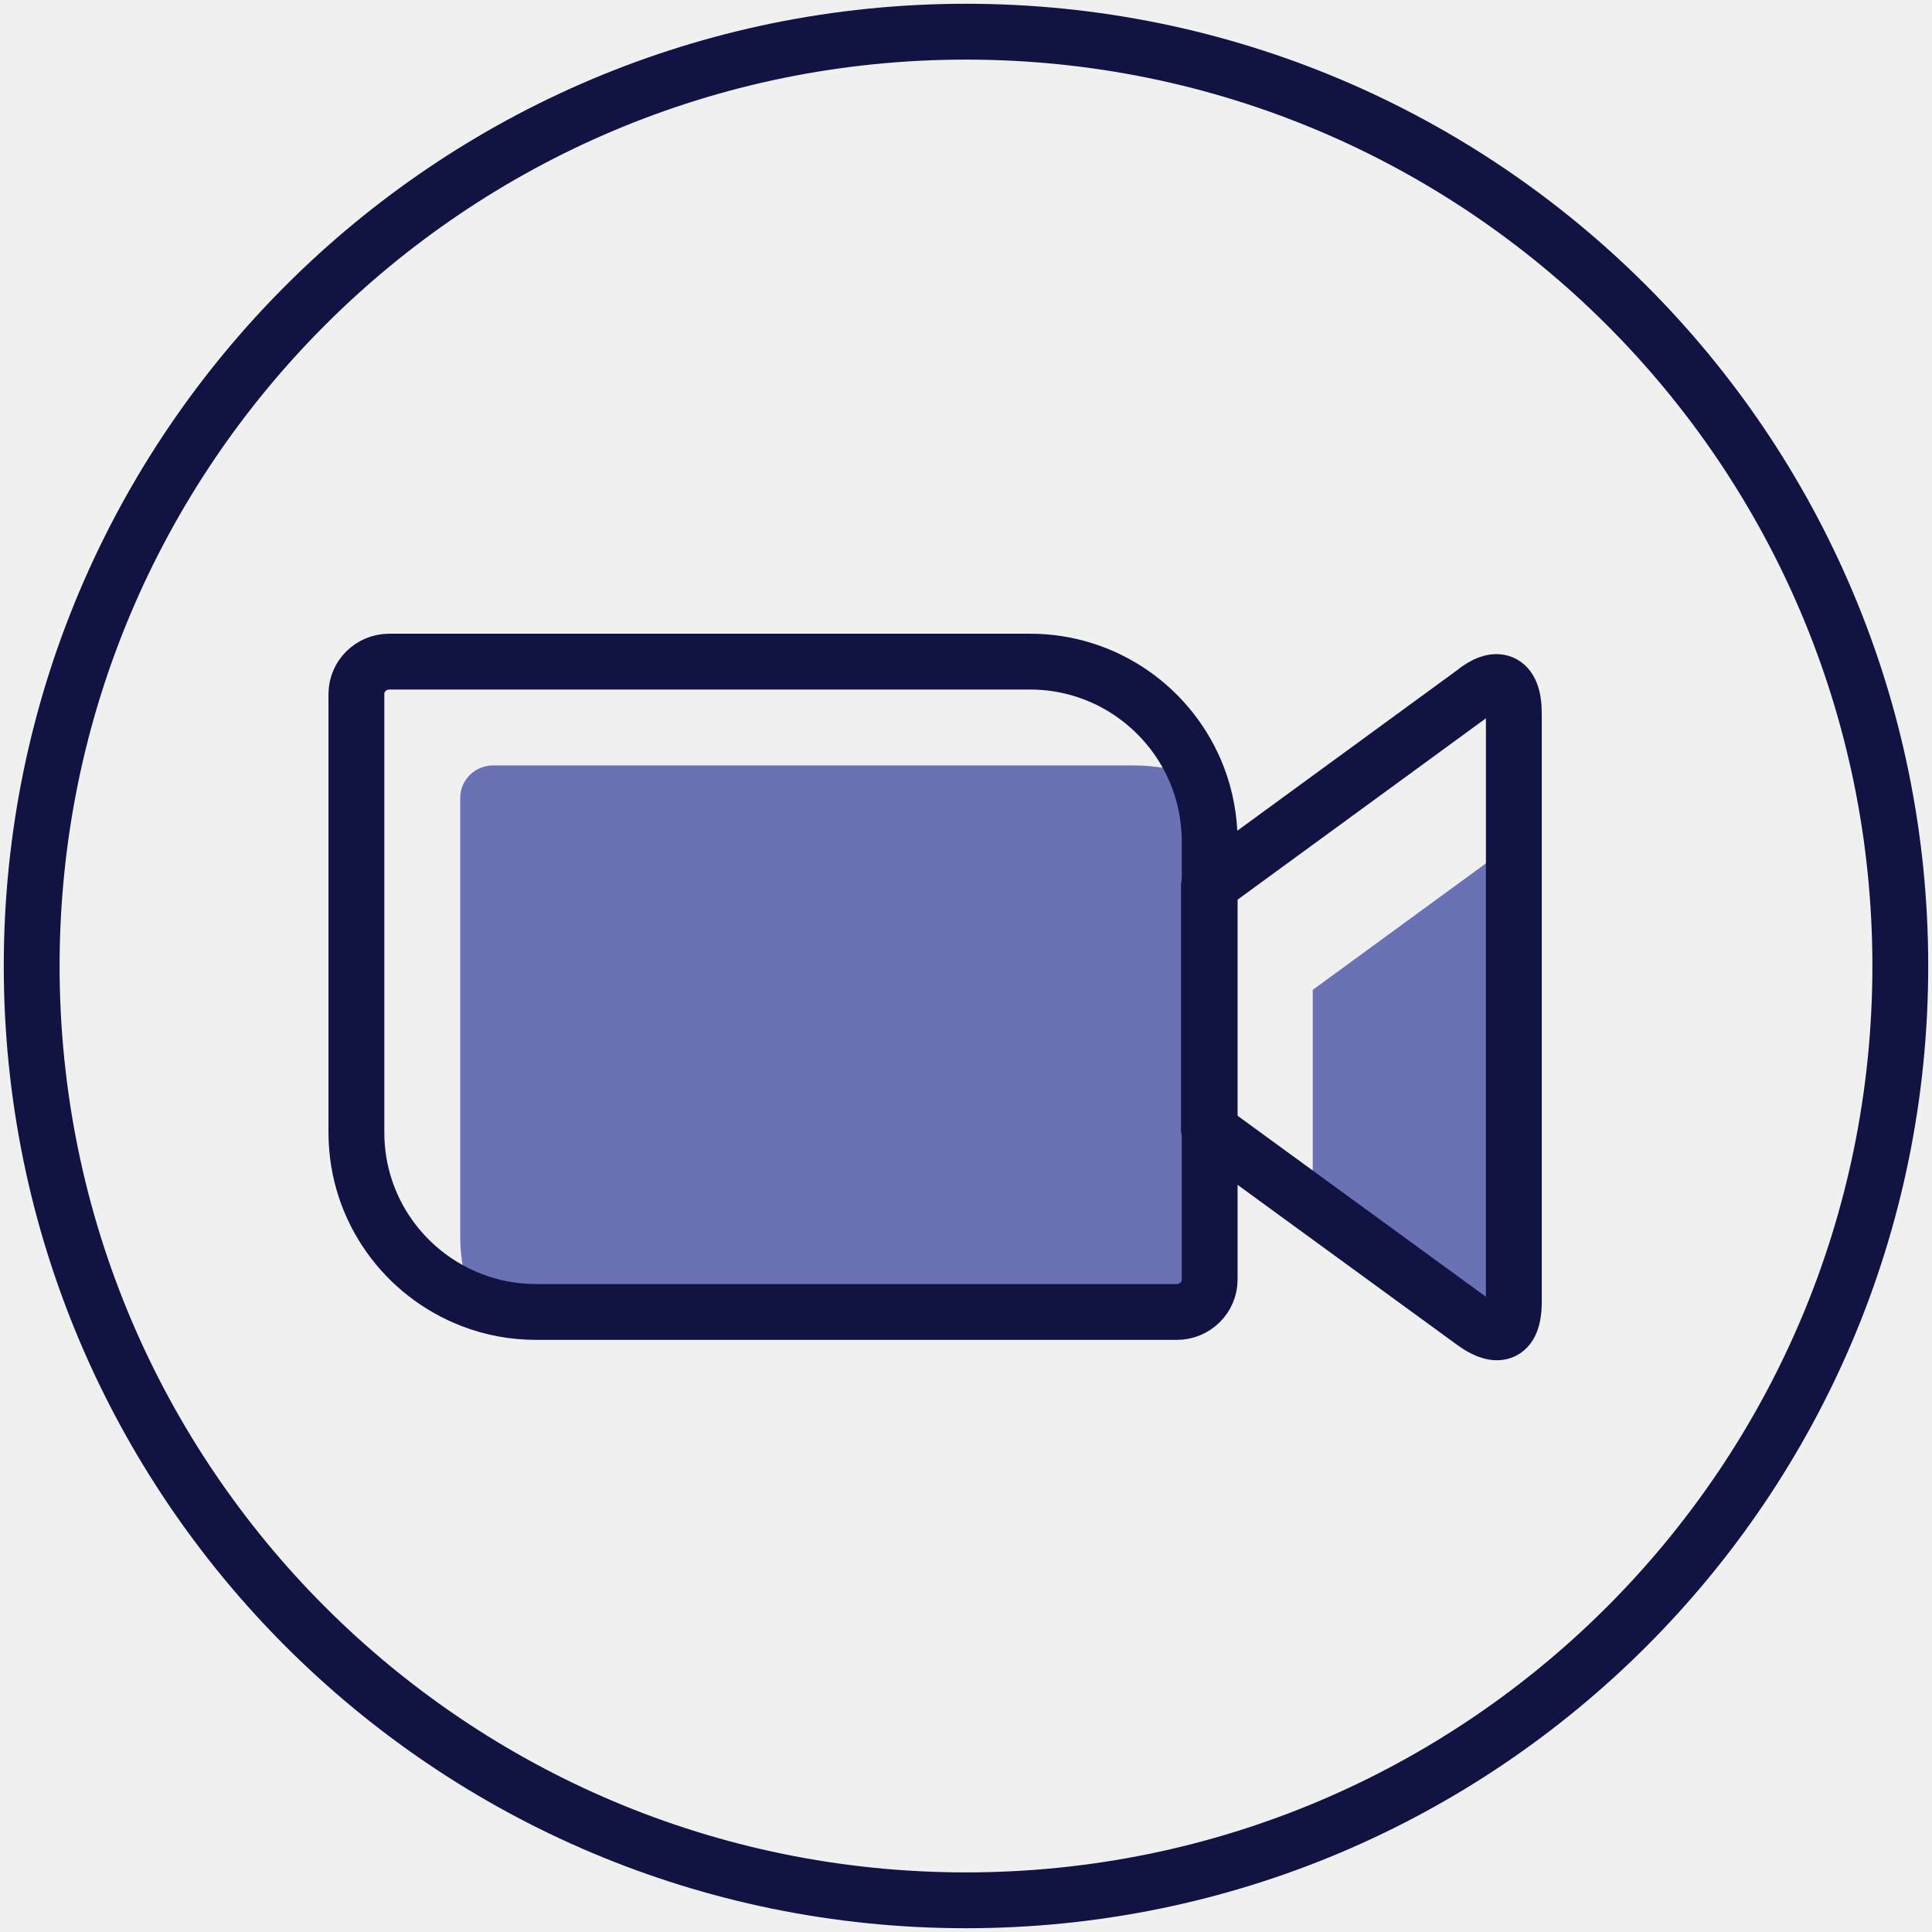
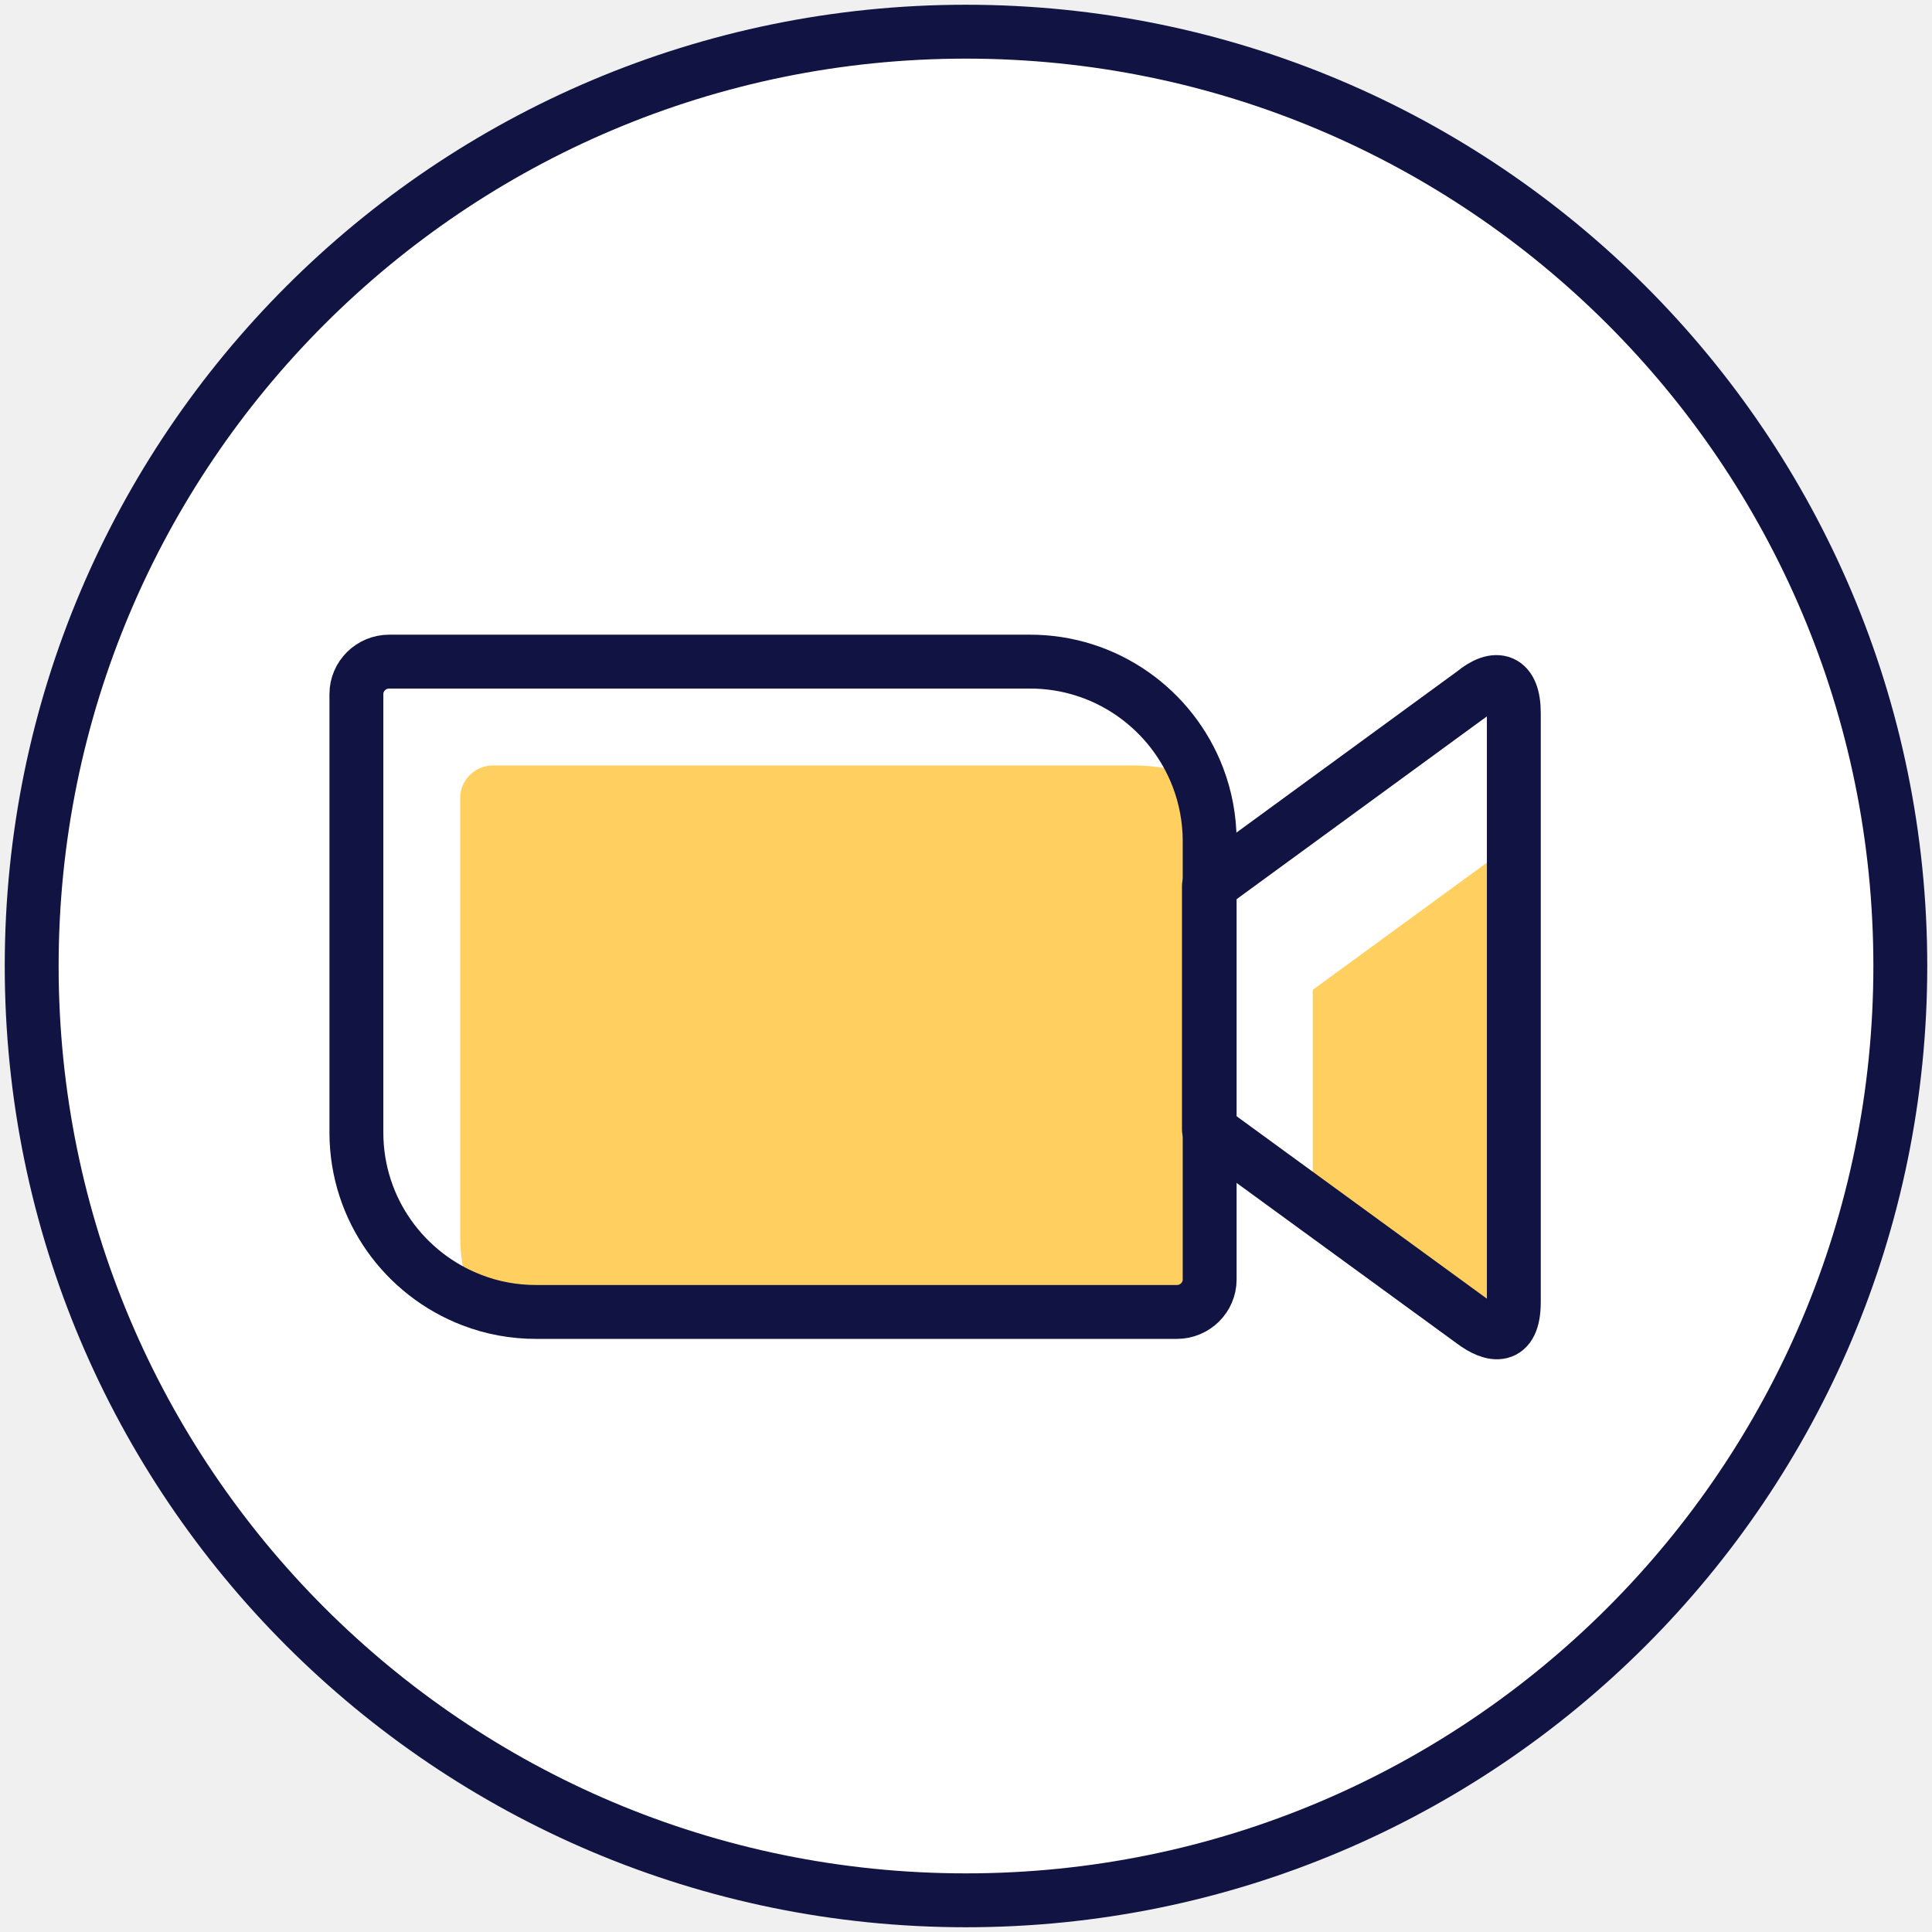
- <svg xmlns="http://www.w3.org/2000/svg" class="zoom" xml:space="preserve" style="enable-background:new 0 0 512 512;" viewBox="0 0 512 512" version="1.1">
-   <defs id="defs29">
- 	
- 	
- 	
- 	
- 	
- 	
- </defs>
-   <style id="style10" type="text/css">
- 	svg.zoom .st0{opacity:0.6;fill:#6A71B5;}
- 	svg.zoom .st1{fill:none;stroke:#111342;stroke-width:14.28;stroke-linecap:round;stroke-linejoin:round;stroke-miterlimit:10;}
- 	svg.zoom .st2{fill:#6A71B5;}
- </style>
-   <g transform="matrix(1.036176,0,0,1.036176,-9.699124,-0.891625)" id="g62">
-     <ellipse id="circle14" cy="247.923" cx="256.422" class="st1" rx="238.957" ry="238.957" />
-     <path id="path16" d="m 396.535,216.462 v 117.353 c 0,10.007 -5.545,8.791 -10.409,5.154 L 345.104,309.07 v -55.045 z" class="st2" style="stroke-width:1.116" />
-     <path id="path18" d="m 318.742,215.804 v 112.311 c 0,4.541 -3.749,8.289 -8.39,8.289 H 146.655 c -5.846,0.022 -11.446,-1.038 -16.589,-3.023 -1.908,-5.02 -2.979,-10.465 -3.001,-16.143 V 204.915 c 0,-4.541 3.749,-8.289 8.412,-8.289 h 163.685 c 5.846,-0.022 11.413,1.038 16.567,3.023 1.919,5.02 2.979,10.465 3.012,16.154 z" class="st2" style="stroke-width:1.116" />
-     <path id="path20" d="m 396.535,183.272 v 150.543 c 0,10.007 -5.545,8.791 -10.409,5.154 L 345.104,309.07 318.552,289.714 v -62.241 l 67.574,-49.356 c 5.868,-4.853 10.409,-3.637 10.409,5.154 z" class="st1" />
-     <path id="path22" d="m 318.742,215.804 v 112.311 c 0,4.541 -3.749,8.289 -8.39,8.289 H 146.655 c -5.846,0.022 -11.446,-1.038 -16.589,-3.023 -17.181,-6.582 -29.475,-23.149 -29.553,-42.695 V 178.363 c 0,-4.541 3.749,-8.289 8.412,-8.289 h 163.685 c 19.624,-0.078 36.481,12.216 43.119,29.575 1.919,5.02 2.979,10.465 3.012,16.154 z" class="st1" />
+ <svg xmlns="http://www.w3.org/2000/svg" viewBox="0 0 512 512">
+   <circle cy="256" cx="256" r="247.602" fill="#fff" stroke="#111342" stroke-width="14.28" stroke-linejoin="round" />
+   <path d="M401.181 223.401V345c0 10.369-5.745 9.109-10.785 5.341L347.89 319.36v-57.037zm-80.608-.682v116.374c0 4.705-3.884 8.589-8.693 8.589H142.262c-6.057.023-11.86-1.075-17.19-3.133a47.55 47.55 0 0 1-3.11-16.727V211.437c0-4.705 3.884-8.589 8.716-8.589h169.607c6.057-.023 11.826 1.075 17.166 3.133a47.57 47.57 0 0 1 3.121 16.739z" fill="#ffcf60" />
+   <g stroke="#111342" stroke-width="14.28" stroke-linejoin="round" fill="none" stroke-miterlimit="10">
+     <path d="M401.181 189.01V345c0 10.369-5.745 9.109-10.785 5.341L347.89 319.36l-27.513-20.056v-64.493l70.018-51.141c6.081-5.029 10.785-3.769 10.785 5.341z" />
+     <path d="M320.573 222.719v116.374c0 4.705-3.884 8.589-8.693 8.589H142.262c-6.057.023-11.86-1.075-17.19-3.133-17.802-6.82-30.541-23.987-30.622-44.24V183.924c0-4.705 3.884-8.589 8.716-8.589h169.607c20.334-.081 37.801 12.658 44.679 30.645a47.57 47.57 0 0 1 3.121 16.739z" />
  </g>
</svg>
